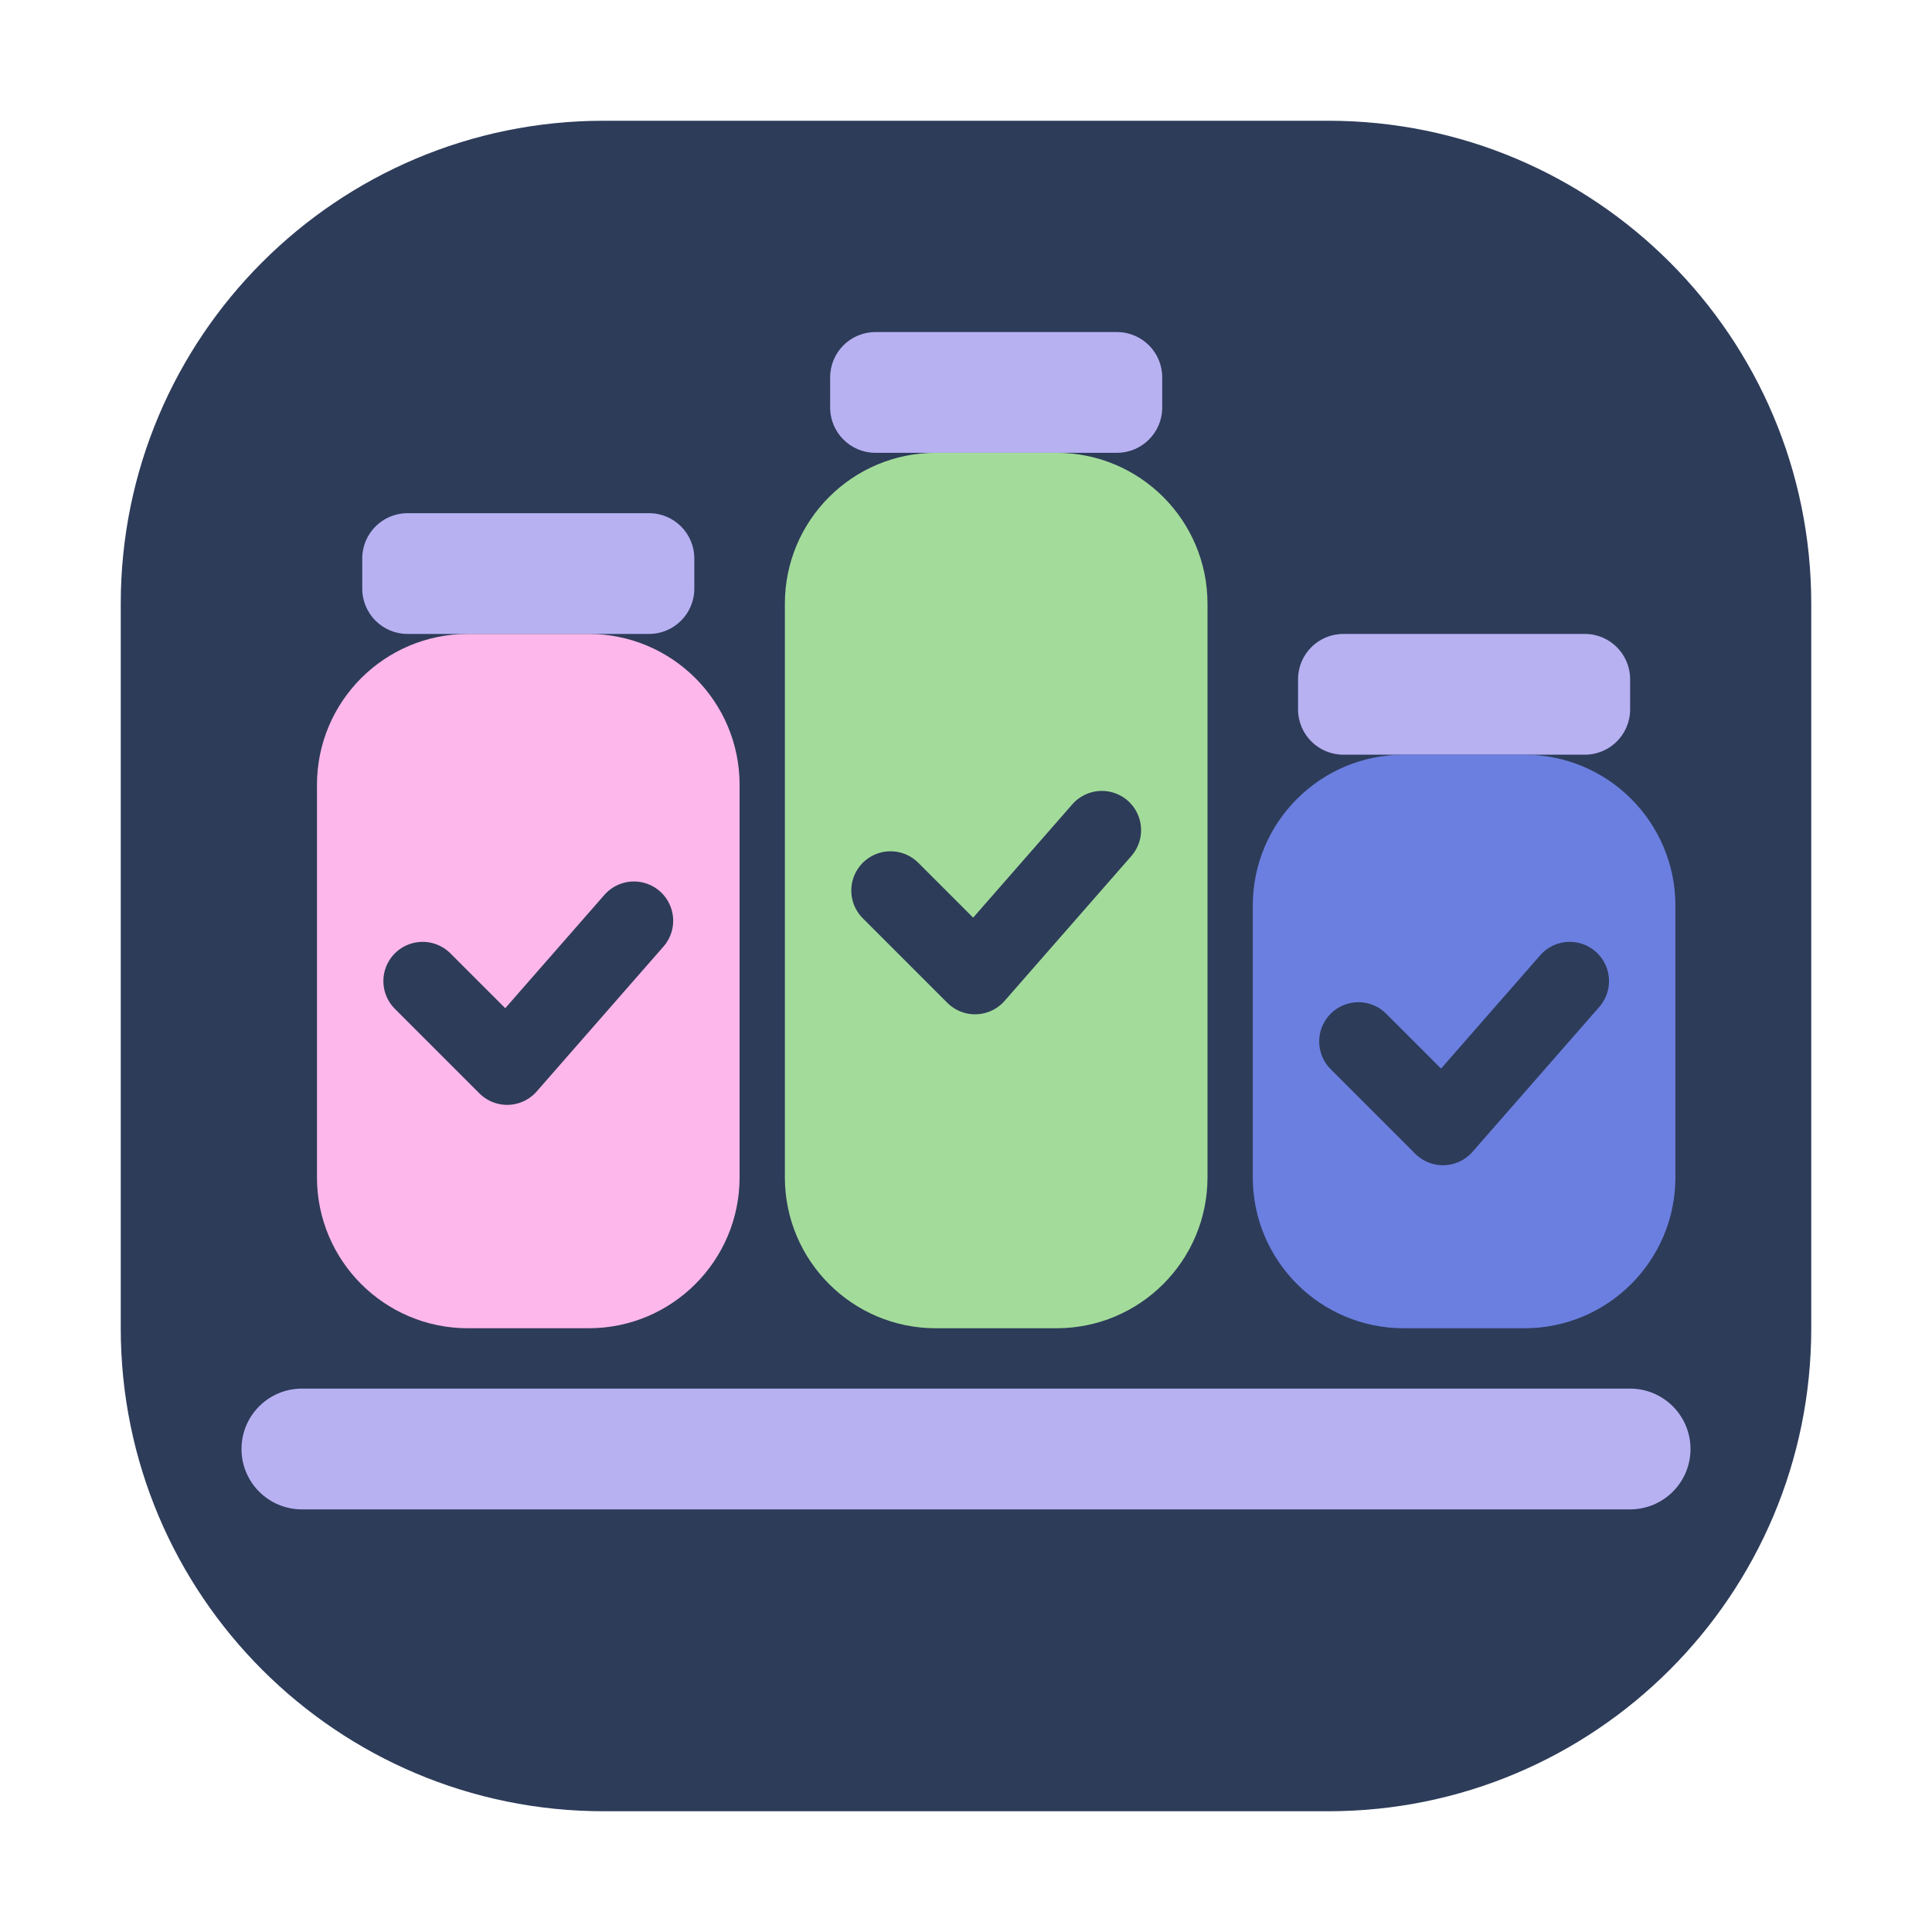
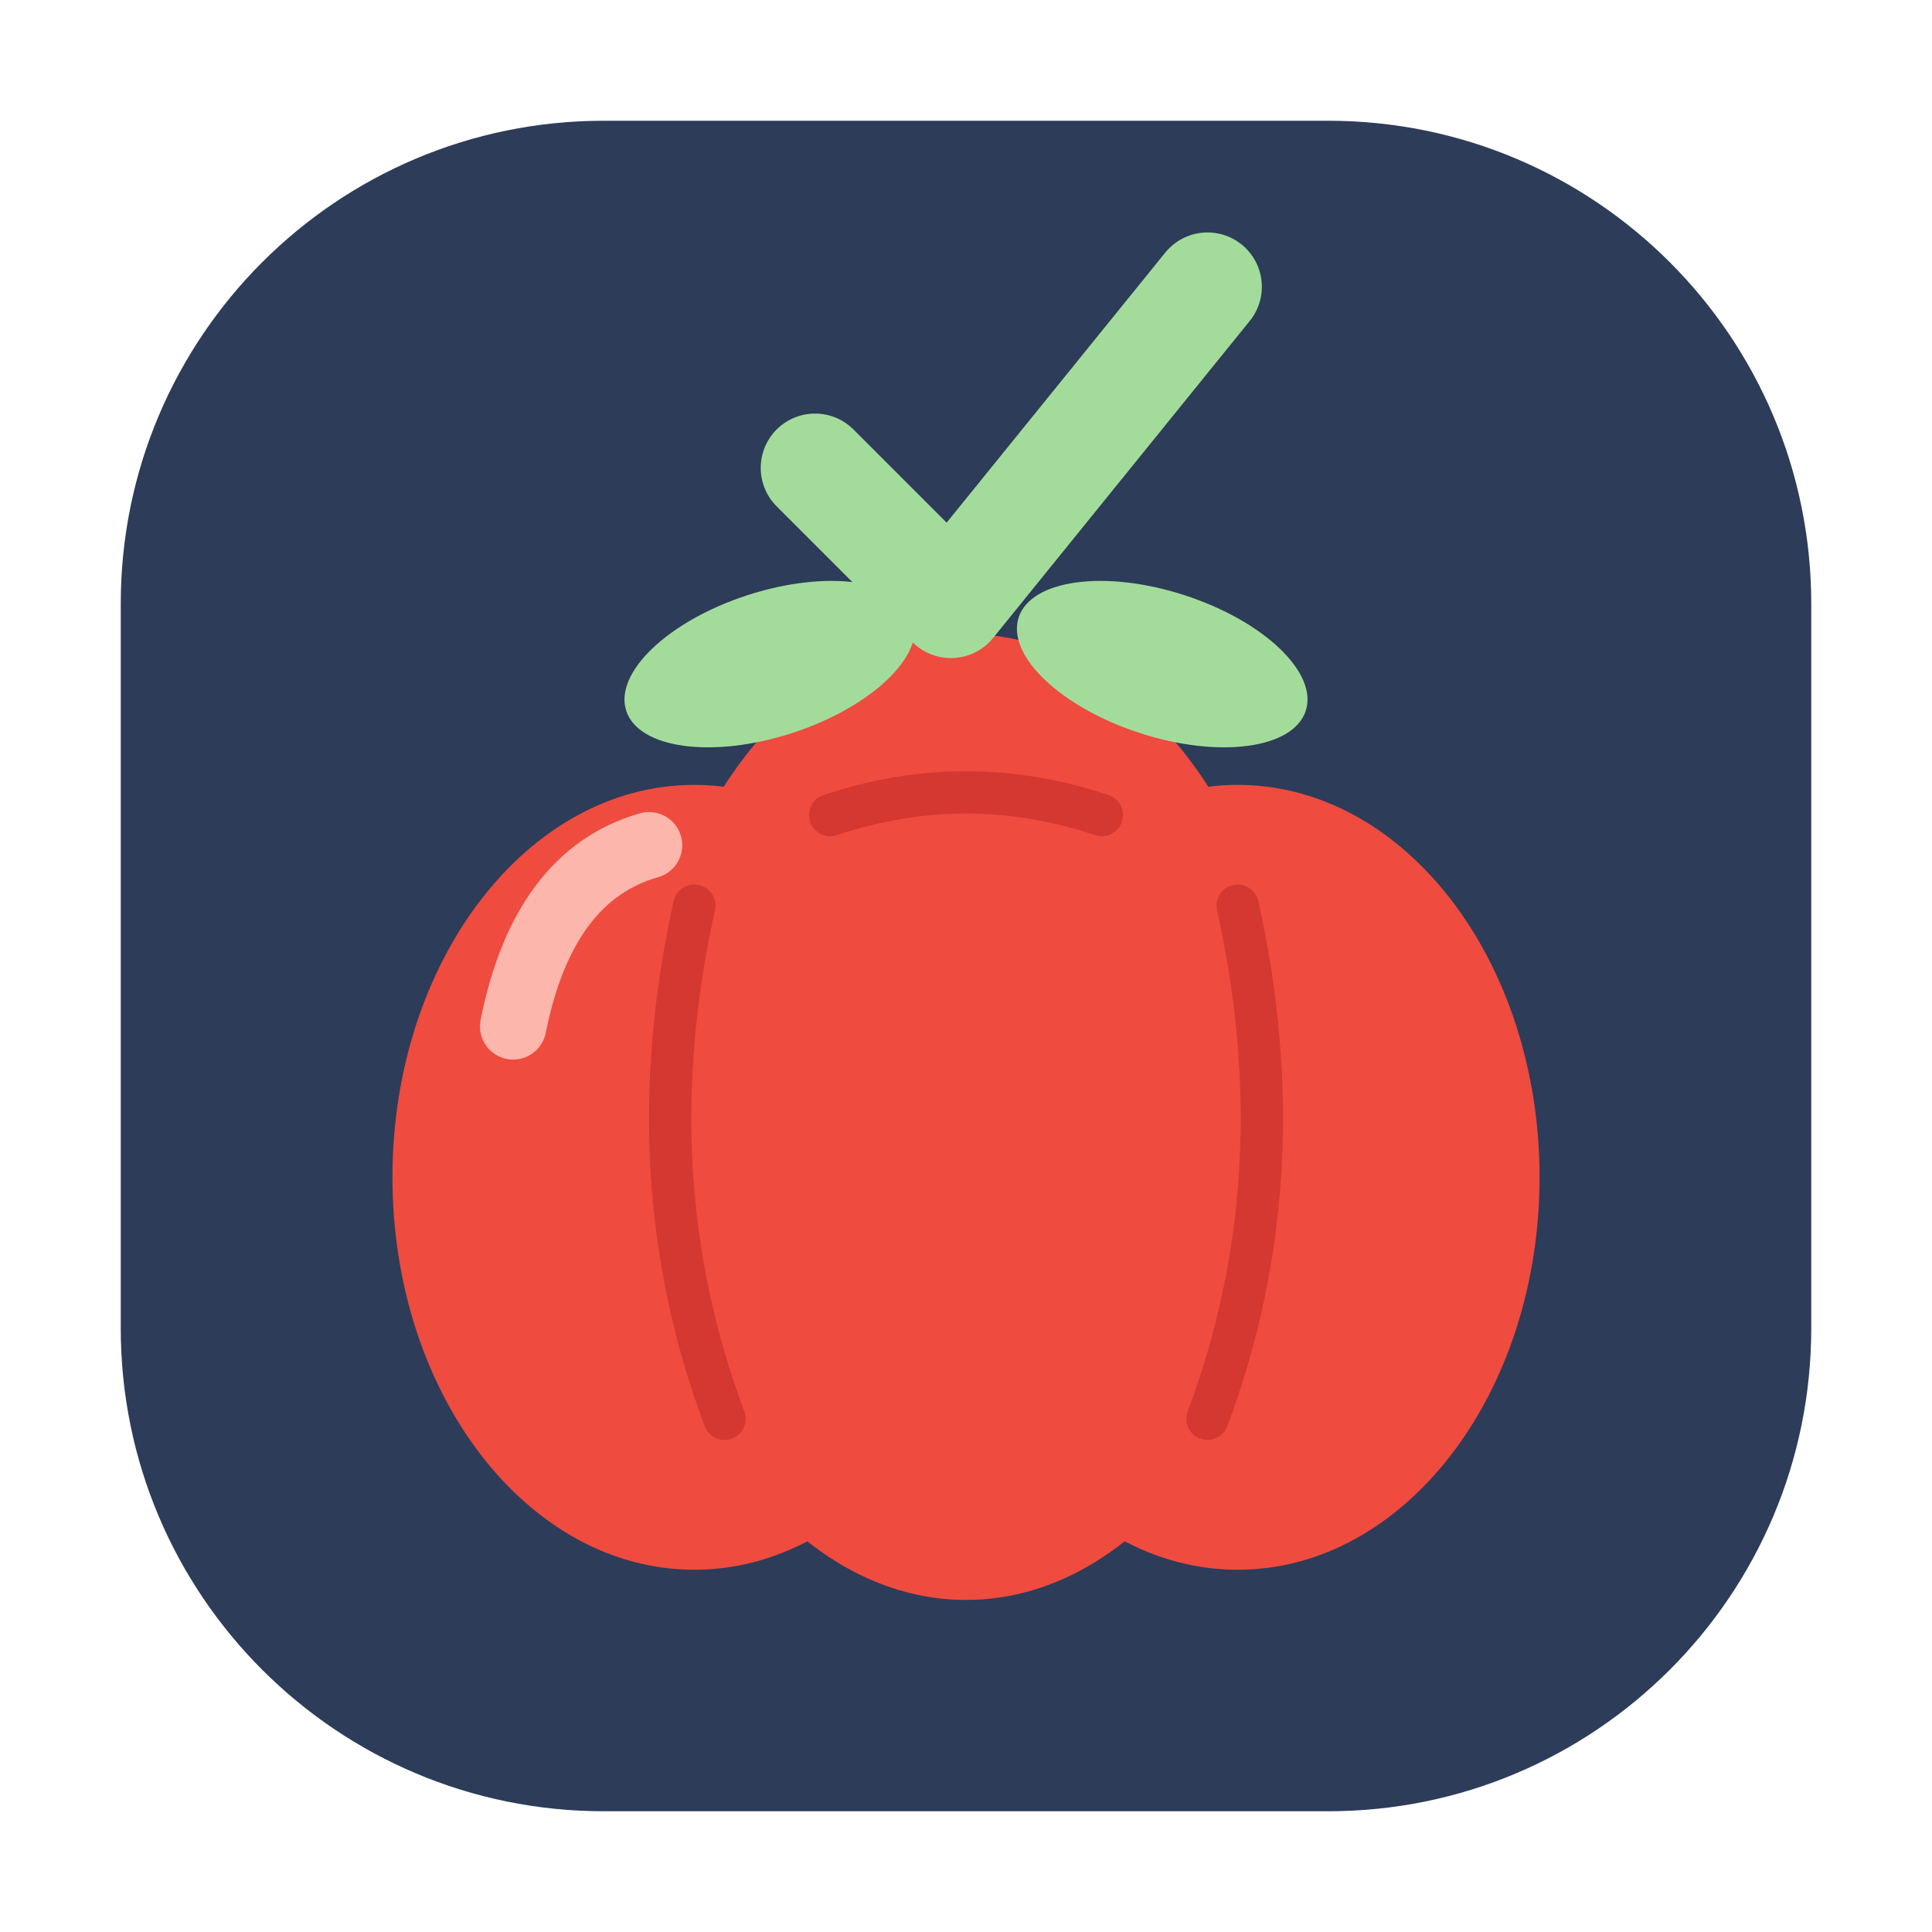
<svg xmlns="http://www.w3.org/2000/svg" viewBox="0 0 64 64" role="img" aria-label="Dispensium">
  <rect x="4" y="4" width="56" height="56" rx="16" fill="#2D3C59" />
-   <rect x="12" y="17" width="11" height="4" rx="1.5" fill="#B7B1F2" />
-   <rect x="10.5" y="21" width="14" height="23" rx="5" fill="#FDB7EA" />
-   <path d="M14 32.5 L16.8 35.3 L21 30.5" stroke="#2D3C59" stroke-width="2.6" fill="none" stroke-linecap="round" stroke-linejoin="round" />
-   <rect x="27.5" y="11" width="11" height="4" rx="1.5" fill="#B7B1F2" />
-   <rect x="26" y="15" width="14" height="29" rx="5" fill="#A3DC9A" />
-   <path d="M29.5 29.5 L32.3 32.3 L36.5 27.5" stroke="#2D3C59" stroke-width="2.6" fill="none" stroke-linecap="round" stroke-linejoin="round" />
-   <rect x="43" y="21" width="11" height="4" rx="1.5" fill="#B7B1F2" />
-   <rect x="41.5" y="25" width="14" height="19" rx="5" fill="#6B7FE0" />
-   <path d="M45 34.5 L47.8 37.3 L52 32.5" stroke="#2D3C59" stroke-width="2.6" fill="none" stroke-linecap="round" stroke-linejoin="round" />
-   <rect x="8" y="46" width="48" height="4" rx="2" fill="#B7B1F2" />
+   <ellipse cx="23" cy="39" rx="10" ry="13" fill="#EF4B3F" />
+   <ellipse cx="41" cy="39" rx="10" ry="13" fill="#EF4B3F" />
+   <ellipse cx="32" cy="37" rx="11" ry="16" fill="#EF4B3F" />
+   <path d="M27.5 27 Q32 25.5 36.5 27 M23 30 Q21 39 24 47 M41 30 Q43 39 40 47" stroke="#C9302A" stroke-width="1.4" fill="none" stroke-linecap="round" opacity="0.7" />
+   <path d="M17 34 Q18 29 21.5 28" stroke="#FFC2B8" stroke-width="2.2" fill="none" stroke-linecap="round" opacity="0.9" />
+   <ellipse cx="25.5" cy="22" rx="5" ry="2.4" transform="rotate(-18 25.5 22)" fill="#A3DC9A" />
+   <ellipse cx="38.5" cy="22" rx="5" ry="2.4" transform="rotate(18 38.5 22)" fill="#A3DC9A" />
+   <path d="M27 15.5 L31.5 20 L40 9.5" stroke="#A3DC9A" stroke-width="3.6" fill="none" stroke-linecap="round" stroke-linejoin="round" />
</svg>
